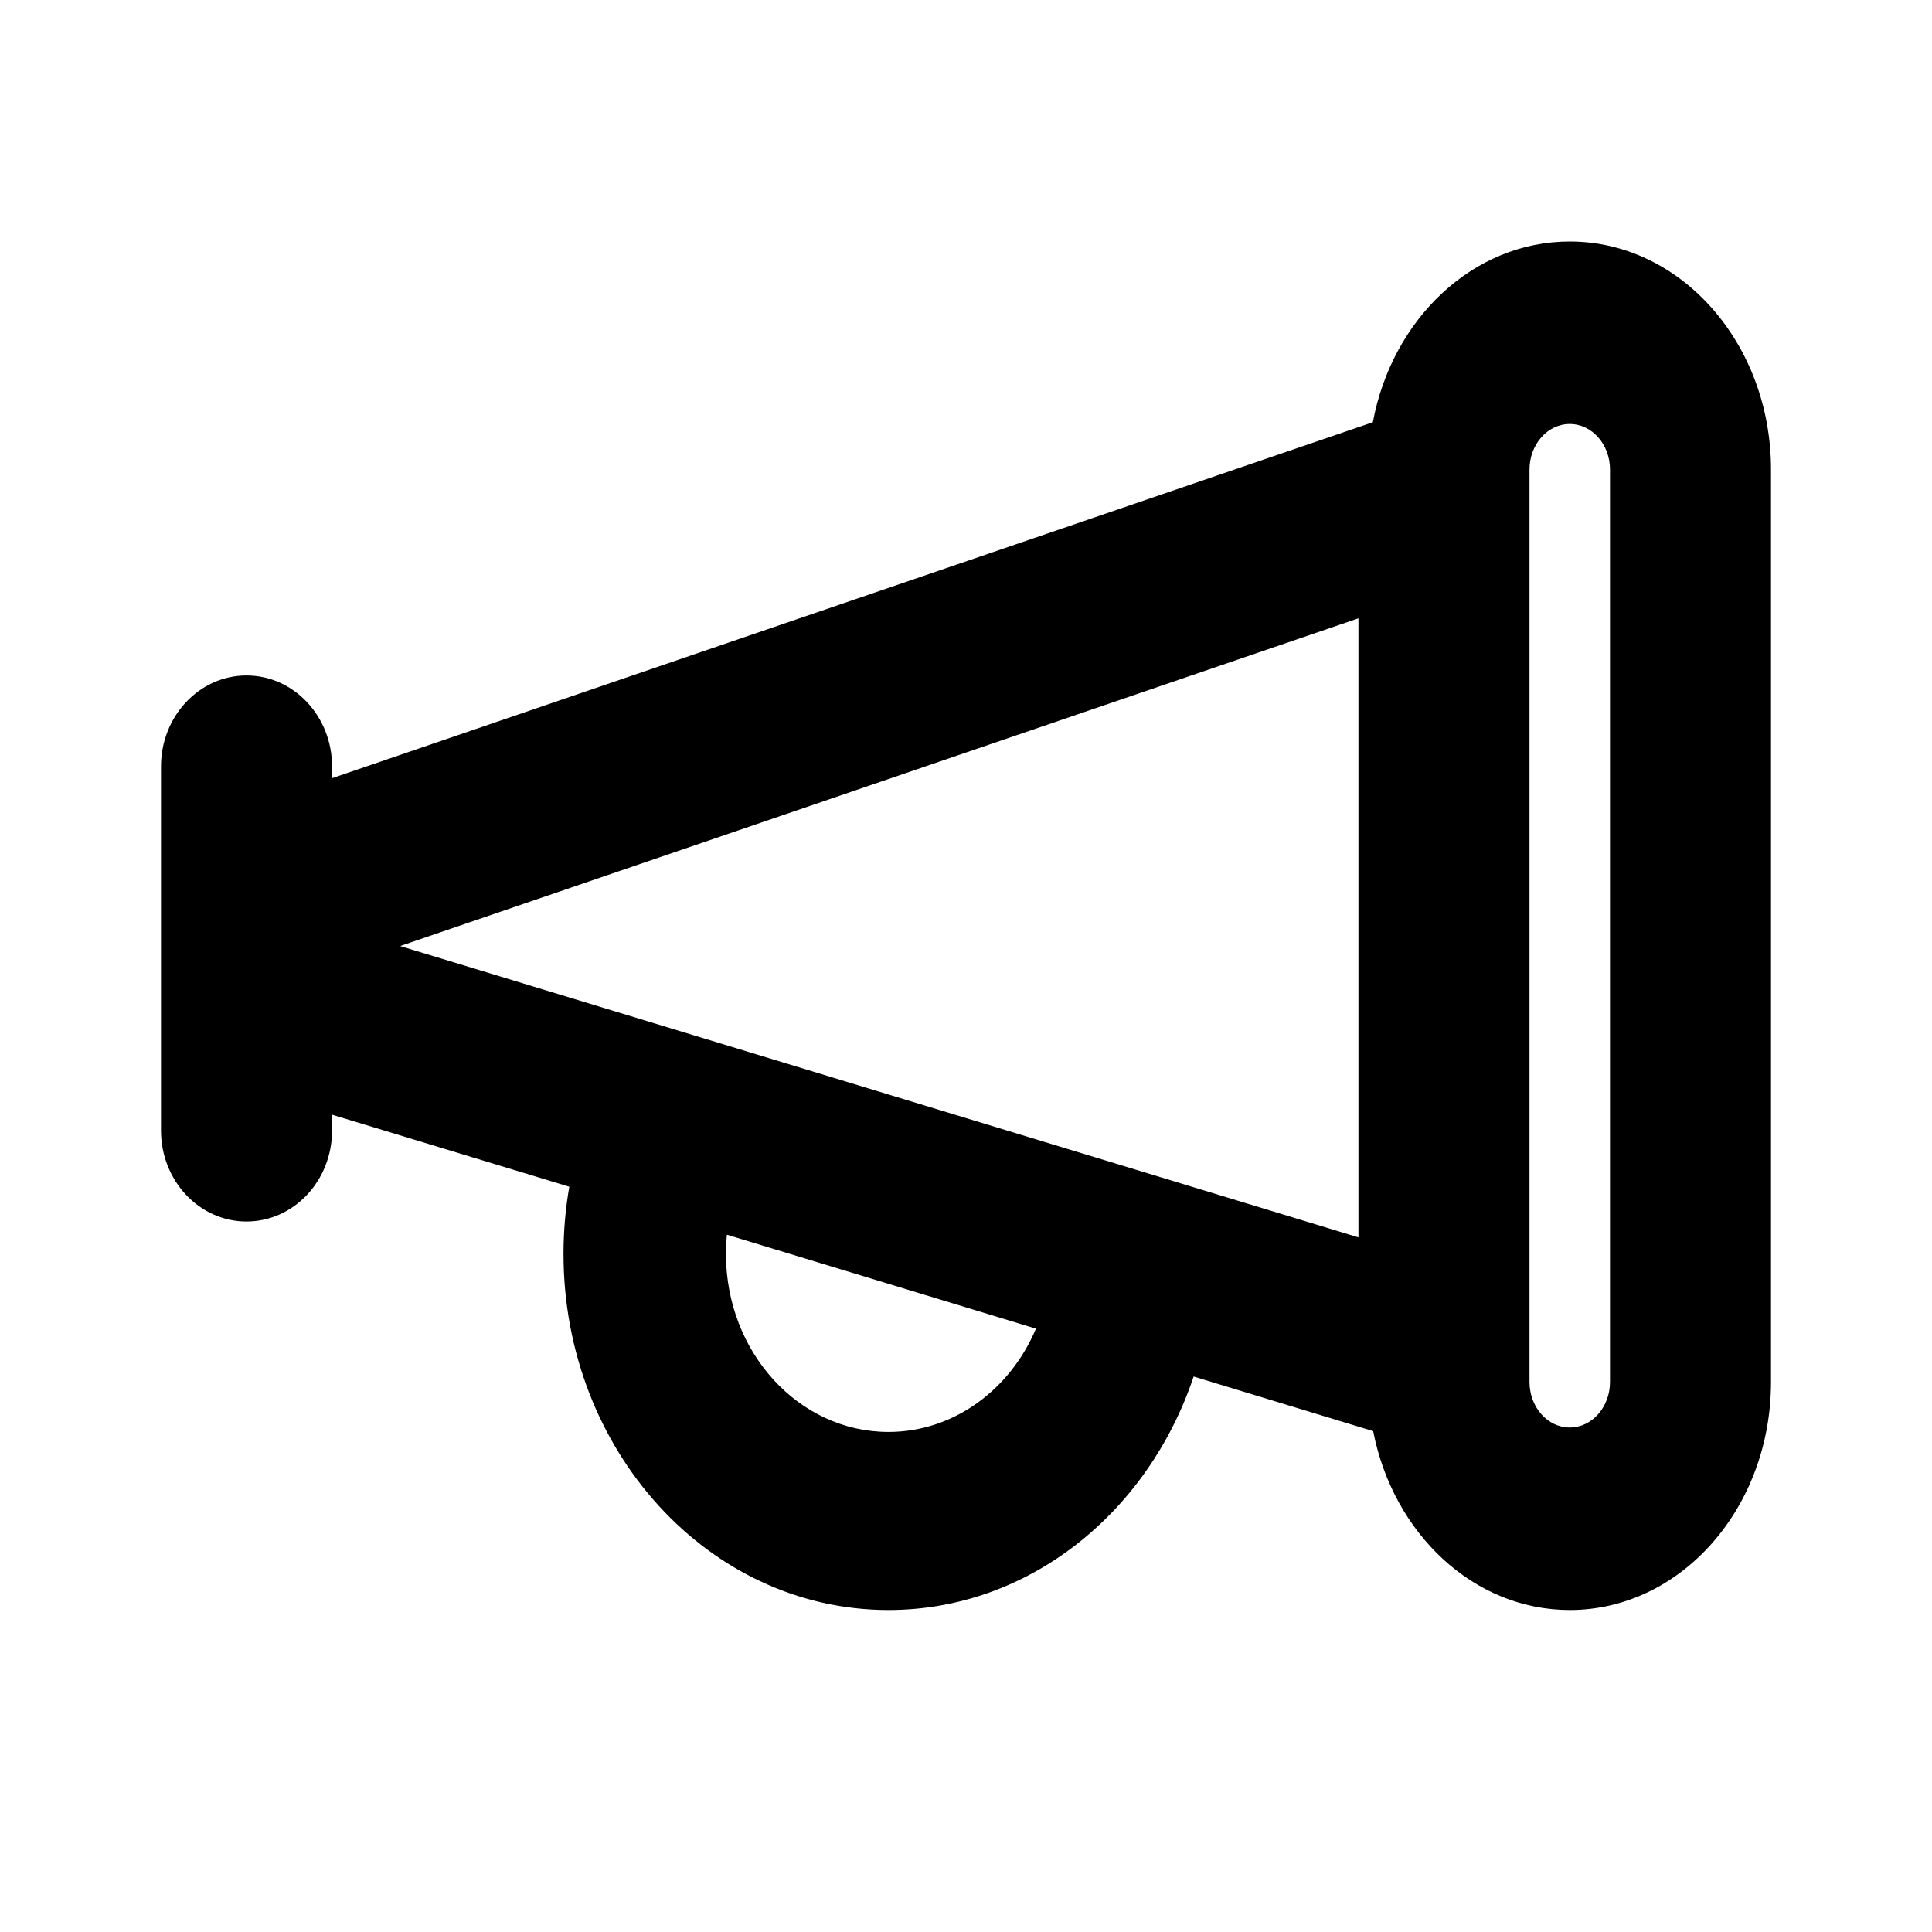
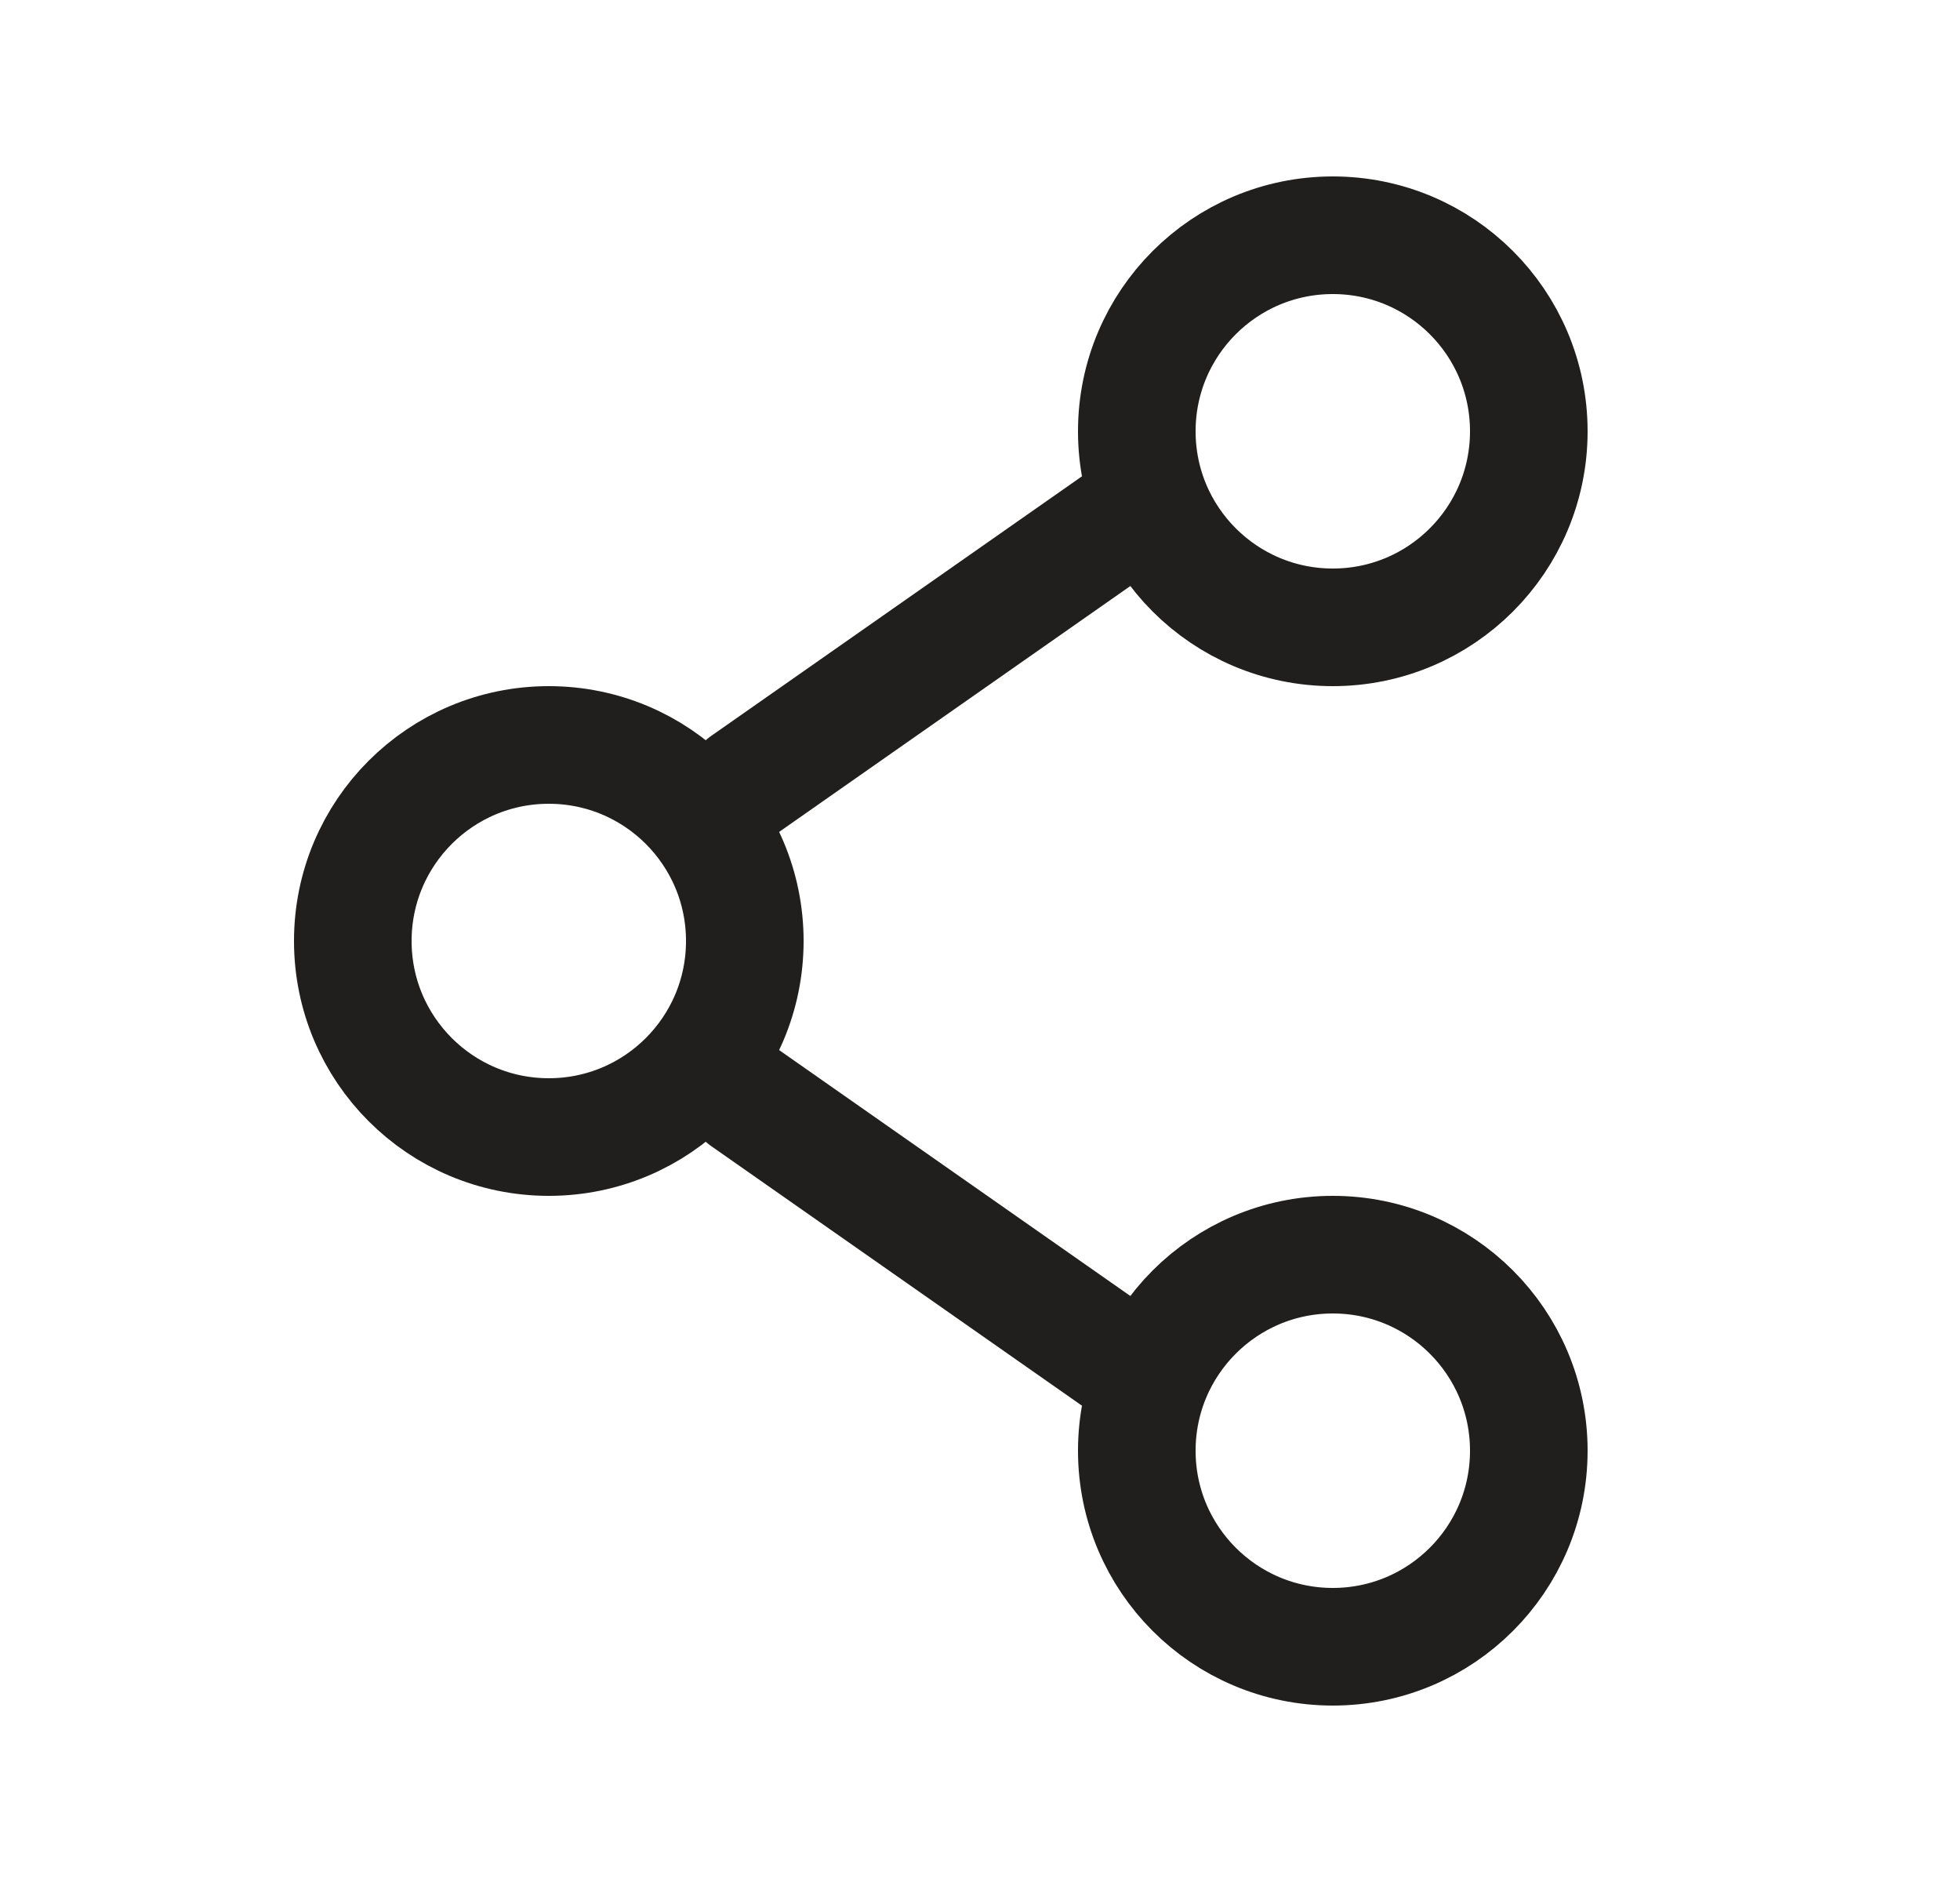
- <svg xmlns="http://www.w3.org/2000/svg" width="24" height="24" viewBox="0 0 24 24" fill="none">
-   <path fill-rule="evenodd" clip-rule="evenodd" d="M19.5 5.267C19.224 5.267 19 5.52 19 5.833V6.13V16.87V17.167C19 17.48 19.224 17.733 19.5 17.733C19.776 17.733 20 17.48 20 17.167V5.833C20 5.52 19.776 5.267 19.5 5.267ZM19.5 3C18.297 3 17.293 3.963 17.054 5.245L4.125 9.667V9.522C4.125 8.897 3.649 8.391 3.062 8.391C2.476 8.391 2 8.897 2 9.522V14.043C2 14.668 2.476 15.174 3.062 15.174C3.649 15.174 4.125 14.668 4.125 14.043V13.847L7.072 14.742C7.025 15.012 7 15.291 7 15.576C7 18.019 8.807 20 11.037 20C12.778 20 14.261 18.792 14.828 17.1L17.058 17.778C17.305 19.049 18.305 20 19.5 20C20.881 20 22 18.732 22 17.167V5.833C22 4.269 20.881 3 19.5 3ZM12.869 16.505L9.03 15.338C9.022 15.416 9.018 15.496 9.018 15.576C9.018 16.798 9.922 17.788 11.037 17.788C11.849 17.788 12.549 17.262 12.869 16.505ZM4.971 11.752L16.875 7.681V15.371L4.971 11.752Z" fill="currentColor" />
+ <svg xmlns="http://www.w3.org/2000/svg" width="25" height="24" viewBox="0 0 25 24" fill="none">
+   <path d="M9.5 12C9.5 13.381 8.381 14.5 7 14.5C5.619 14.5 4.5 13.381 4.5 12C4.5 10.619 5.619 9.5 7 9.5C8.381 9.5 9.5 10.619 9.5 12Z" stroke="#201F1D" stroke-width="1.5" />
+   <path d="M14.5 6.5L9.5 10" stroke="#201F1D" stroke-width="1.5" stroke-linecap="round" />
+   <path d="M14.5 17.5L9.5 14" stroke="#201F1D" stroke-width="1.5" stroke-linecap="round" />
+   <path d="M19.5 18.5C19.5 19.881 18.381 21 17 21C15.619 21 14.5 19.881 14.5 18.5C14.5 17.119 15.619 16 17 16C18.381 16 19.5 17.119 19.5 18.5Z" stroke="#201F1D" stroke-width="1.5" />
+   <path d="M19.5 5.5C19.5 6.881 18.381 8 17 8C15.619 8 14.5 6.881 14.5 5.5C14.5 4.119 15.619 3 17 3C18.381 3 19.5 4.119 19.5 5.5Z" stroke="#201F1D" stroke-width="1.5" />
</svg>
